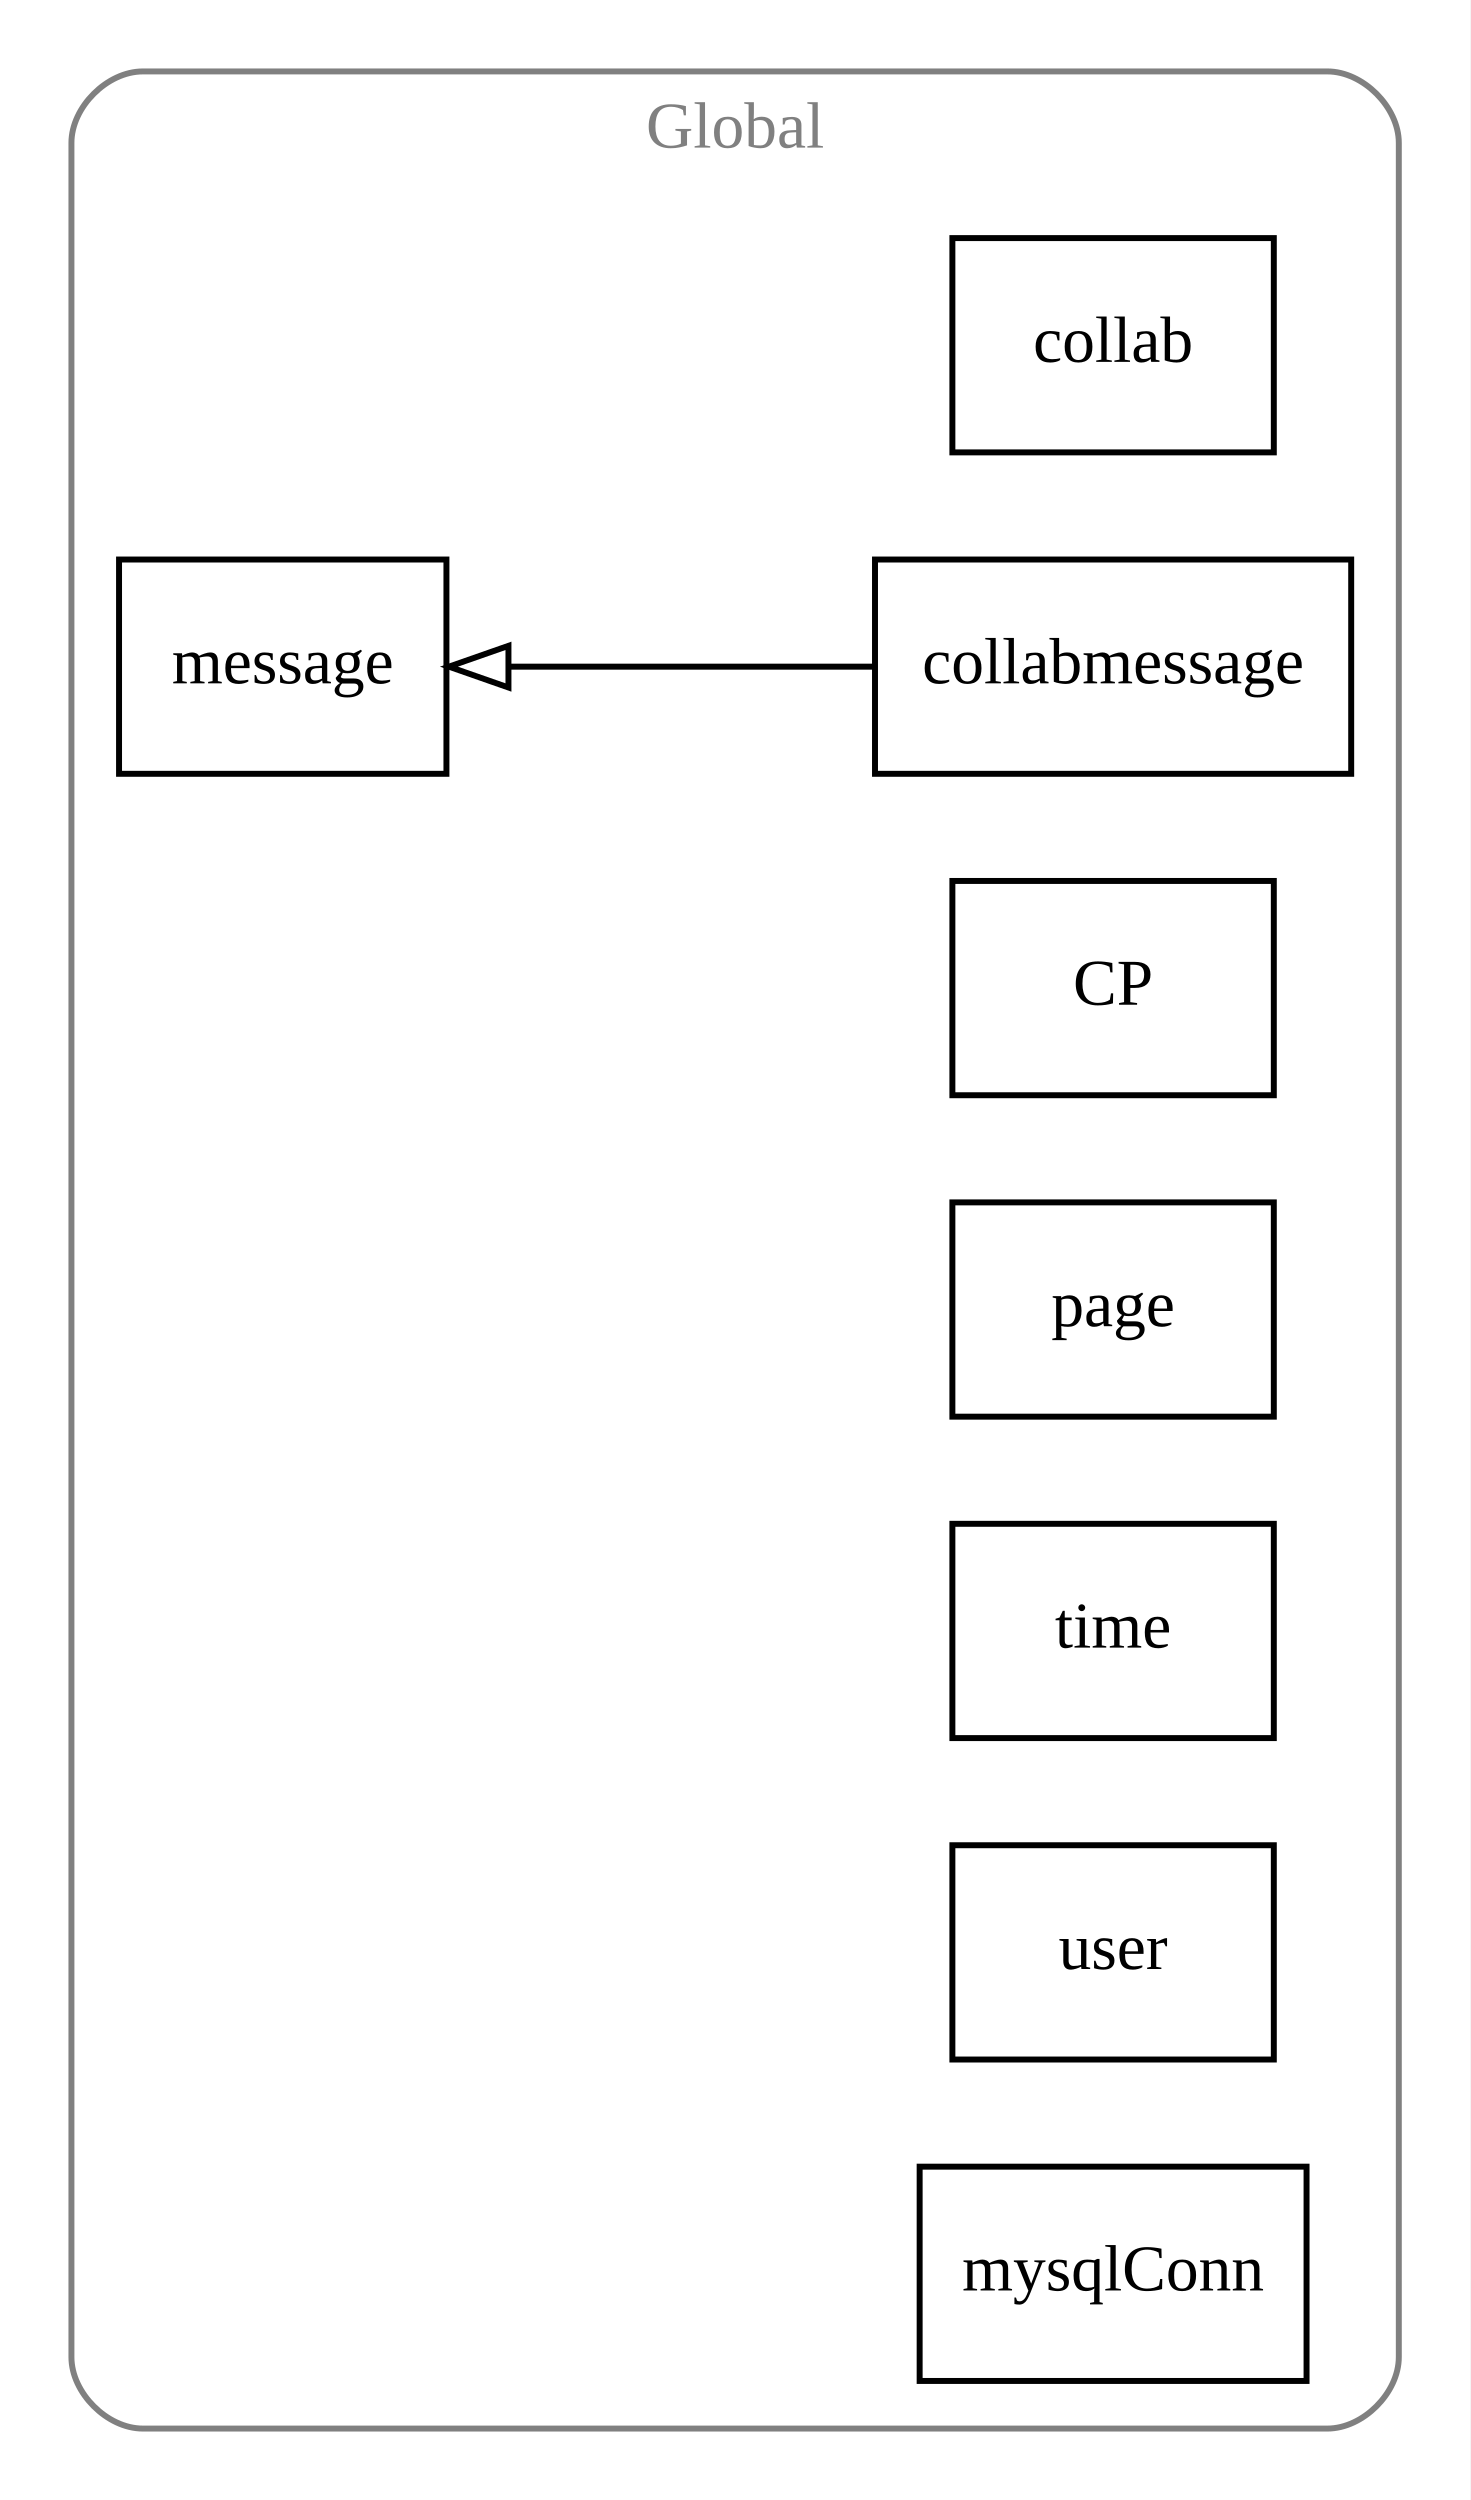
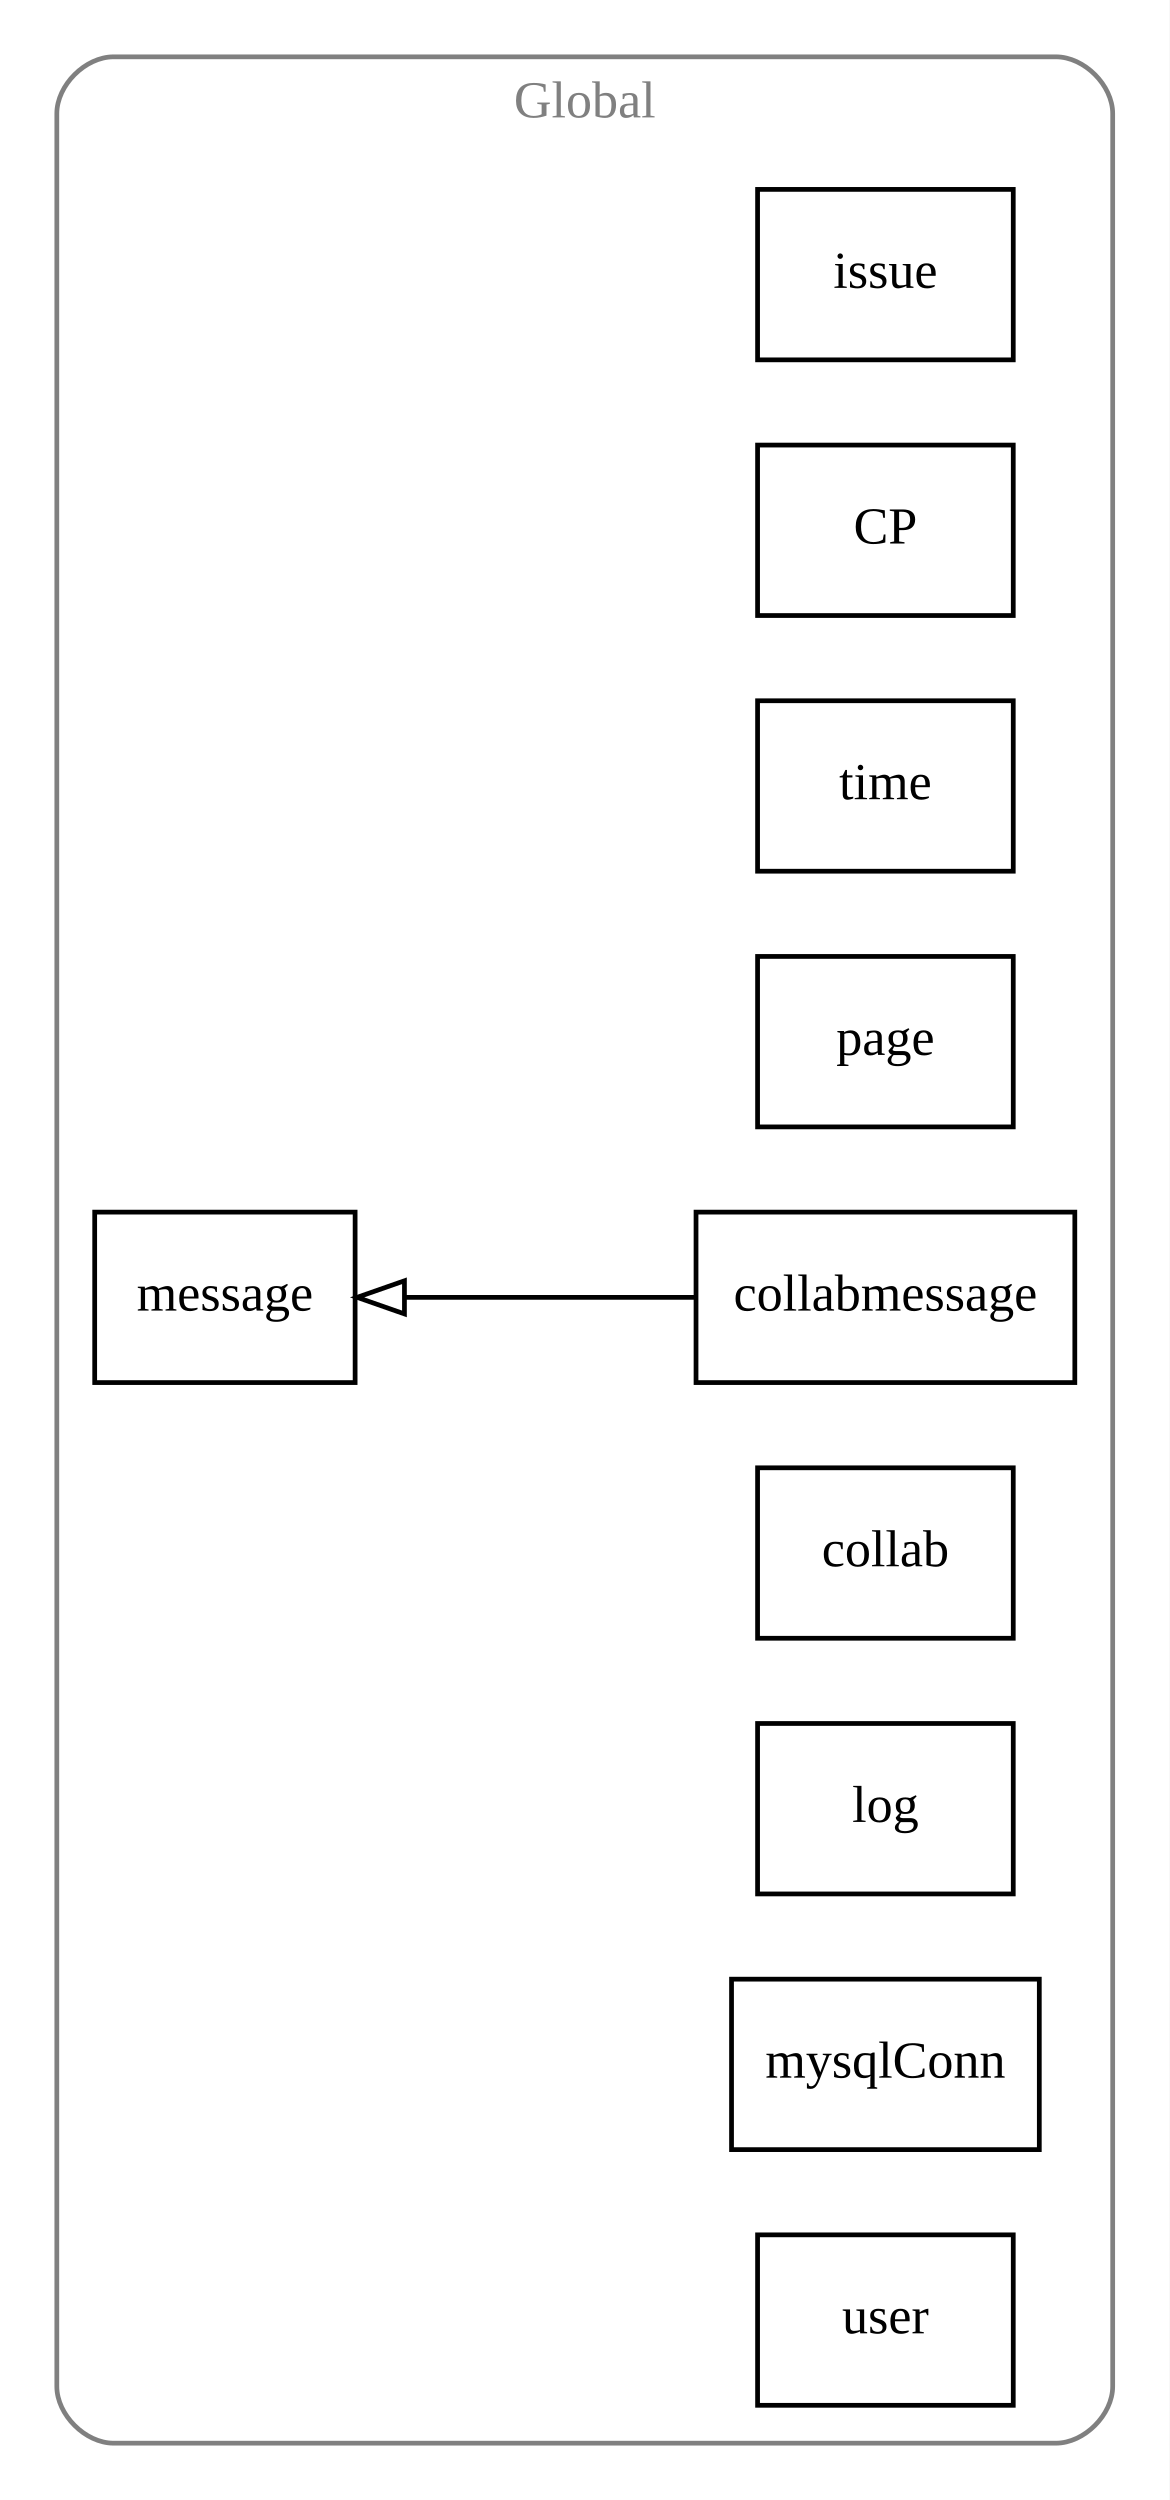
- <svg xmlns="http://www.w3.org/2000/svg" width="247pt" height="420pt" viewBox="0.00 0.00 247.00 420.00">
-   <g id="graph0" class="graph" transform="scale(1 1) rotate(0) translate(4 416)">
-     <polygon fill="white" stroke="none" points="-4,4 -4,-416 243,-416 243,4 -4,4" />
+ <svg xmlns="http://www.w3.org/2000/svg" width="247pt" height="528pt" viewBox="0.00 0.00 247.00 528.00">
+   <g id="graph0" class="graph" transform="scale(1 1) rotate(0) translate(4 524)">
+     <polygon fill="white" stroke="none" points="-4,4 -4,-524 243,-524 243,4 -4,4" />
    <g id="clust1" class="cluster">
-       <path fill="none" stroke="gray" d="M20,-8C20,-8 219,-8 219,-8 225,-8 231,-14 231,-20 231,-20 231,-392 231,-392 231,-398 225,-404 219,-404 219,-404 20,-404 20,-404 14,-404 8,-398 8,-392 8,-392 8,-20 8,-20 8,-14 14,-8 20,-8" />
-       <text text-anchor="middle" x="119.5" y="-391.2" font-family="Times New Roman,serif" font-size="11.00" fill="gray">Global</text>
+       <path fill="none" stroke="gray" d="M20,-8C20,-8 219,-8 219,-8 225,-8 231,-14 231,-20 231,-20 231,-500 231,-500 231,-506 225,-512 219,-512 219,-512 20,-512 20,-512 14,-512 8,-506 8,-500 8,-500 8,-20 8,-20 8,-14 14,-8 20,-8" />
+       <text text-anchor="middle" x="119.5" y="-499.2" font-family="Times New Roman,serif" font-size="11.00" fill="gray">Global</text>
    </g>
    <g id="node1" class="node">
-       <polygon fill="none" stroke="black" points="210,-376 156,-376 156,-340 210,-340 210,-376" />
-       <text text-anchor="middle" x="183" y="-355.2" font-family="Times New Roman,serif" font-size="11.00">collab</text>
+       <polygon fill="none" stroke="black" points="210,-484 156,-484 156,-448 210,-448 210,-484" />
+       <text text-anchor="middle" x="183" y="-463.2" font-family="Times New Roman,serif" font-size="11.00">issue</text>
    </g>
    <g id="node2" class="node">
-       <polygon fill="none" stroke="black" points="223,-322 143,-322 143,-286 223,-286 223,-322" />
-       <text text-anchor="middle" x="183" y="-301.2" font-family="Times New Roman,serif" font-size="11.00">collabmessage</text>
+       <polygon fill="none" stroke="black" points="210,-430 156,-430 156,-394 210,-394 210,-430" />
+       <text text-anchor="middle" x="183" y="-409.2" font-family="Times New Roman,serif" font-size="11.00">CP</text>
+     </g>
+     <g id="node3" class="node">
+       <polygon fill="none" stroke="black" points="210,-376 156,-376 156,-340 210,-340 210,-376" />
+       <text text-anchor="middle" x="183" y="-355.2" font-family="Times New Roman,serif" font-size="11.00">time</text>
    </g>
    <g id="node4" class="node">
-       <polygon fill="none" stroke="black" points="71,-322 16,-322 16,-286 71,-286 71,-322" />
-       <text text-anchor="middle" x="43.5" y="-301.2" font-family="Times New Roman,serif" font-size="11.00">message</text>
+       <polygon fill="none" stroke="black" points="71,-268 16,-268 16,-232 71,-232 71,-268" />
+       <text text-anchor="middle" x="43.5" y="-247.2" font-family="Times New Roman,serif" font-size="11.00">message</text>
+     </g>
+     <g id="node5" class="node">
+       <polygon fill="none" stroke="black" points="210,-322 156,-322 156,-286 210,-286 210,-322" />
+       <text text-anchor="middle" x="183" y="-301.2" font-family="Times New Roman,serif" font-size="11.00">page</text>
+     </g>
+     <g id="node6" class="node">
+       <polygon fill="none" stroke="black" points="223,-268 143,-268 143,-232 223,-232 223,-268" />
+       <text text-anchor="middle" x="183" y="-247.2" font-family="Times New Roman,serif" font-size="11.00">collabmessage</text>
    </g>
    <g id="edge1" class="edge">
-       <path fill="none" stroke="black" d="M142.966,-304C123.672,-304 100.513,-304 81.503,-304" />
-       <polygon fill="none" stroke="black" points="81.42,-300.5 71.42,-304 81.42,-307.5 81.42,-300.5" />
-     </g>
-     <g id="node3" class="node">
-       <polygon fill="none" stroke="black" points="210,-268 156,-268 156,-232 210,-232 210,-268" />
-       <text text-anchor="middle" x="183" y="-247.2" font-family="Times New Roman,serif" font-size="11.00">CP</text>
-     </g>
-     <g id="node5" class="node">
-       <polygon fill="none" stroke="black" points="210,-214 156,-214 156,-178 210,-178 210,-214" />
-       <text text-anchor="middle" x="183" y="-193.2" font-family="Times New Roman,serif" font-size="11.00">page</text>
-     </g>
-     <g id="node6" class="node">
-       <polygon fill="none" stroke="black" points="210,-160 156,-160 156,-124 210,-124 210,-160" />
-       <text text-anchor="middle" x="183" y="-139.2" font-family="Times New Roman,serif" font-size="11.00">time</text>
+       <path fill="none" stroke="black" d="M142.966,-250C123.672,-250 100.513,-250 81.503,-250" />
+       <polygon fill="none" stroke="black" points="81.42,-246.5 71.42,-250 81.42,-253.5 81.42,-246.5" />
    </g>
    <g id="node7" class="node">
-       <polygon fill="none" stroke="black" points="210,-106 156,-106 156,-70 210,-70 210,-106" />
-       <text text-anchor="middle" x="183" y="-85.2" font-family="Times New Roman,serif" font-size="11.00">user</text>
+       <polygon fill="none" stroke="black" points="210,-214 156,-214 156,-178 210,-178 210,-214" />
+       <text text-anchor="middle" x="183" y="-193.2" font-family="Times New Roman,serif" font-size="11.00">collab</text>
    </g>
    <g id="node8" class="node">
-       <polygon fill="none" stroke="black" points="215.5,-52 150.5,-52 150.5,-16 215.5,-16 215.5,-52" />
-       <text text-anchor="middle" x="183" y="-31.2" font-family="Times New Roman,serif" font-size="11.00">mysqlConn</text>
+       <polygon fill="none" stroke="black" points="210,-160 156,-160 156,-124 210,-124 210,-160" />
+       <text text-anchor="middle" x="183" y="-139.2" font-family="Times New Roman,serif" font-size="11.00">log</text>
+     </g>
+     <g id="node9" class="node">
+       <polygon fill="none" stroke="black" points="215.5,-106 150.5,-106 150.5,-70 215.5,-70 215.5,-106" />
+       <text text-anchor="middle" x="183" y="-85.2" font-family="Times New Roman,serif" font-size="11.00">mysqlConn</text>
+     </g>
+     <g id="node10" class="node">
+       <polygon fill="none" stroke="black" points="210,-52 156,-52 156,-16 210,-16 210,-52" />
+       <text text-anchor="middle" x="183" y="-31.2" font-family="Times New Roman,serif" font-size="11.00">user</text>
    </g>
  </g>
</svg>
